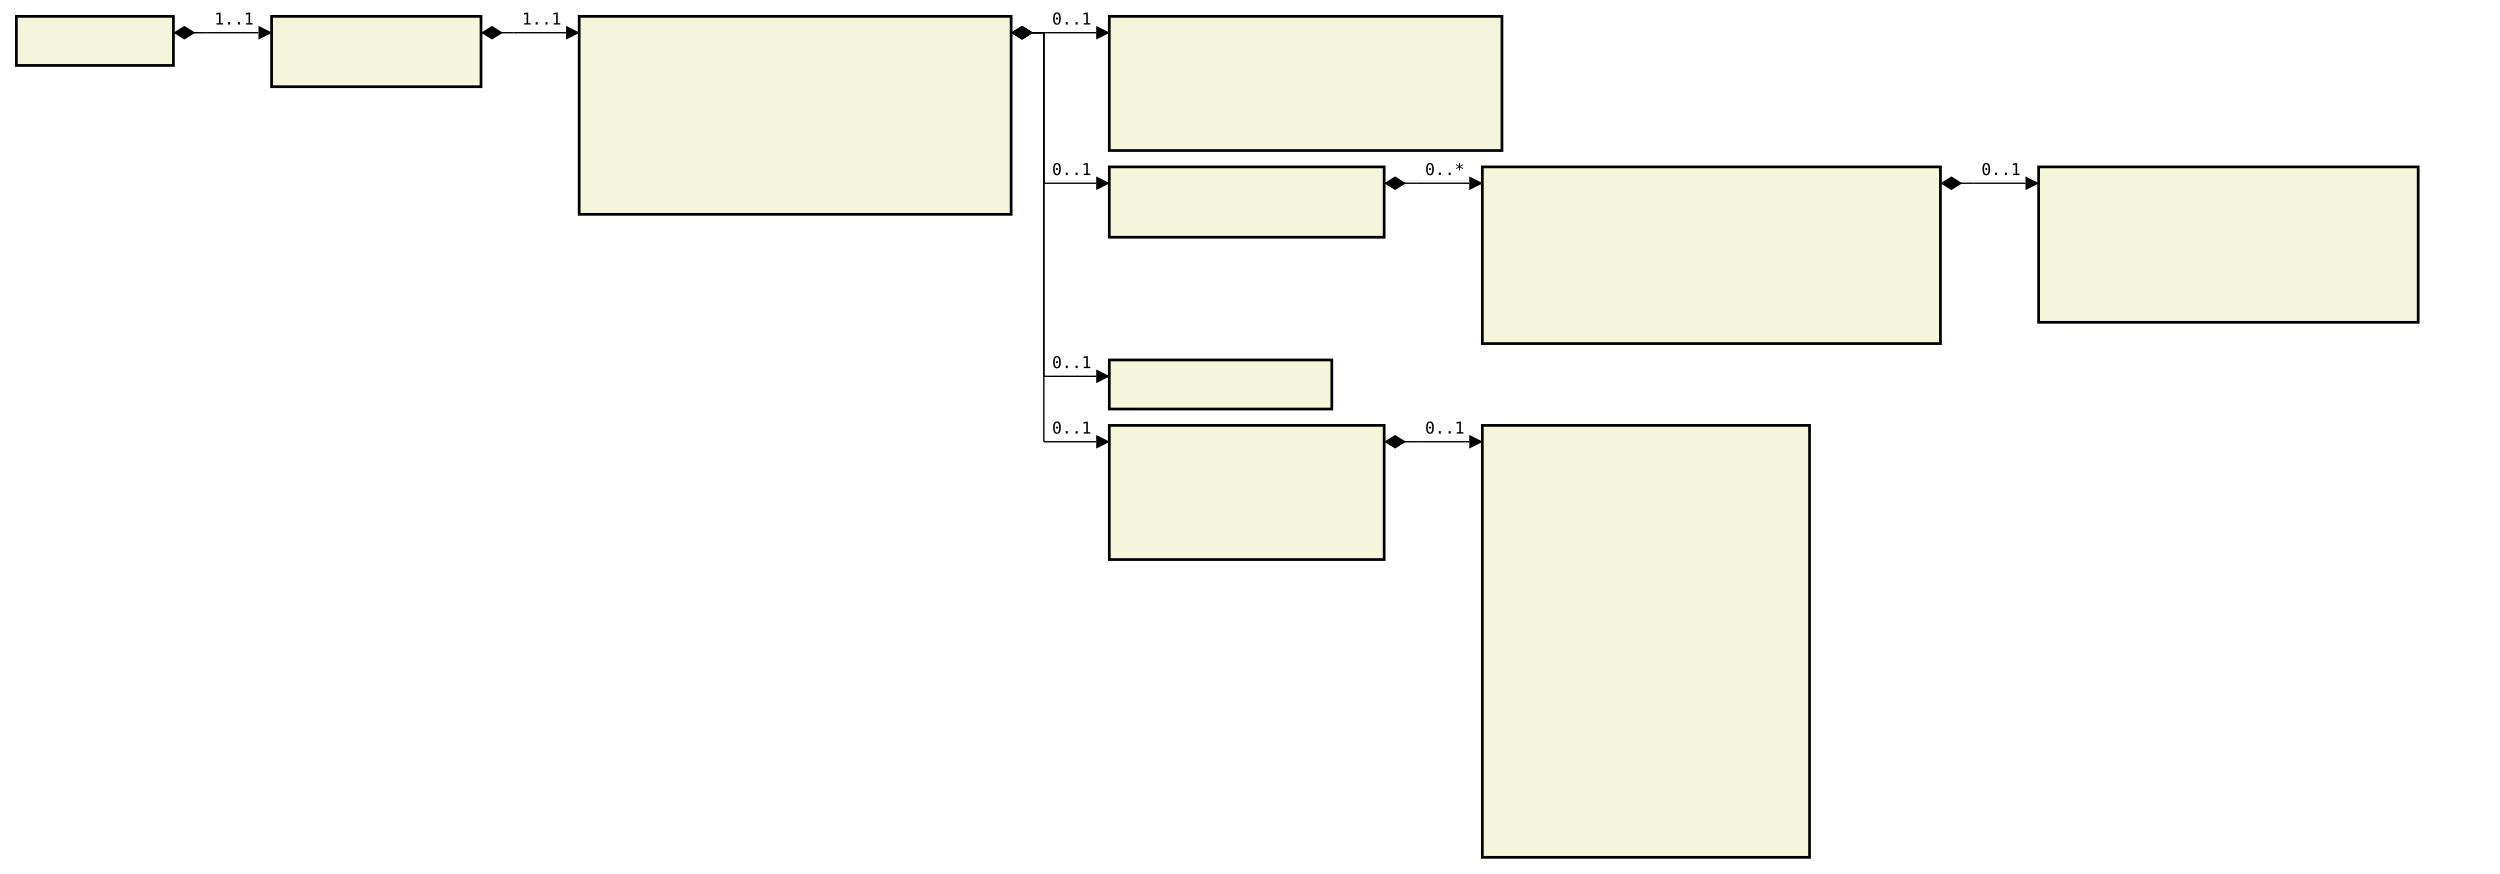
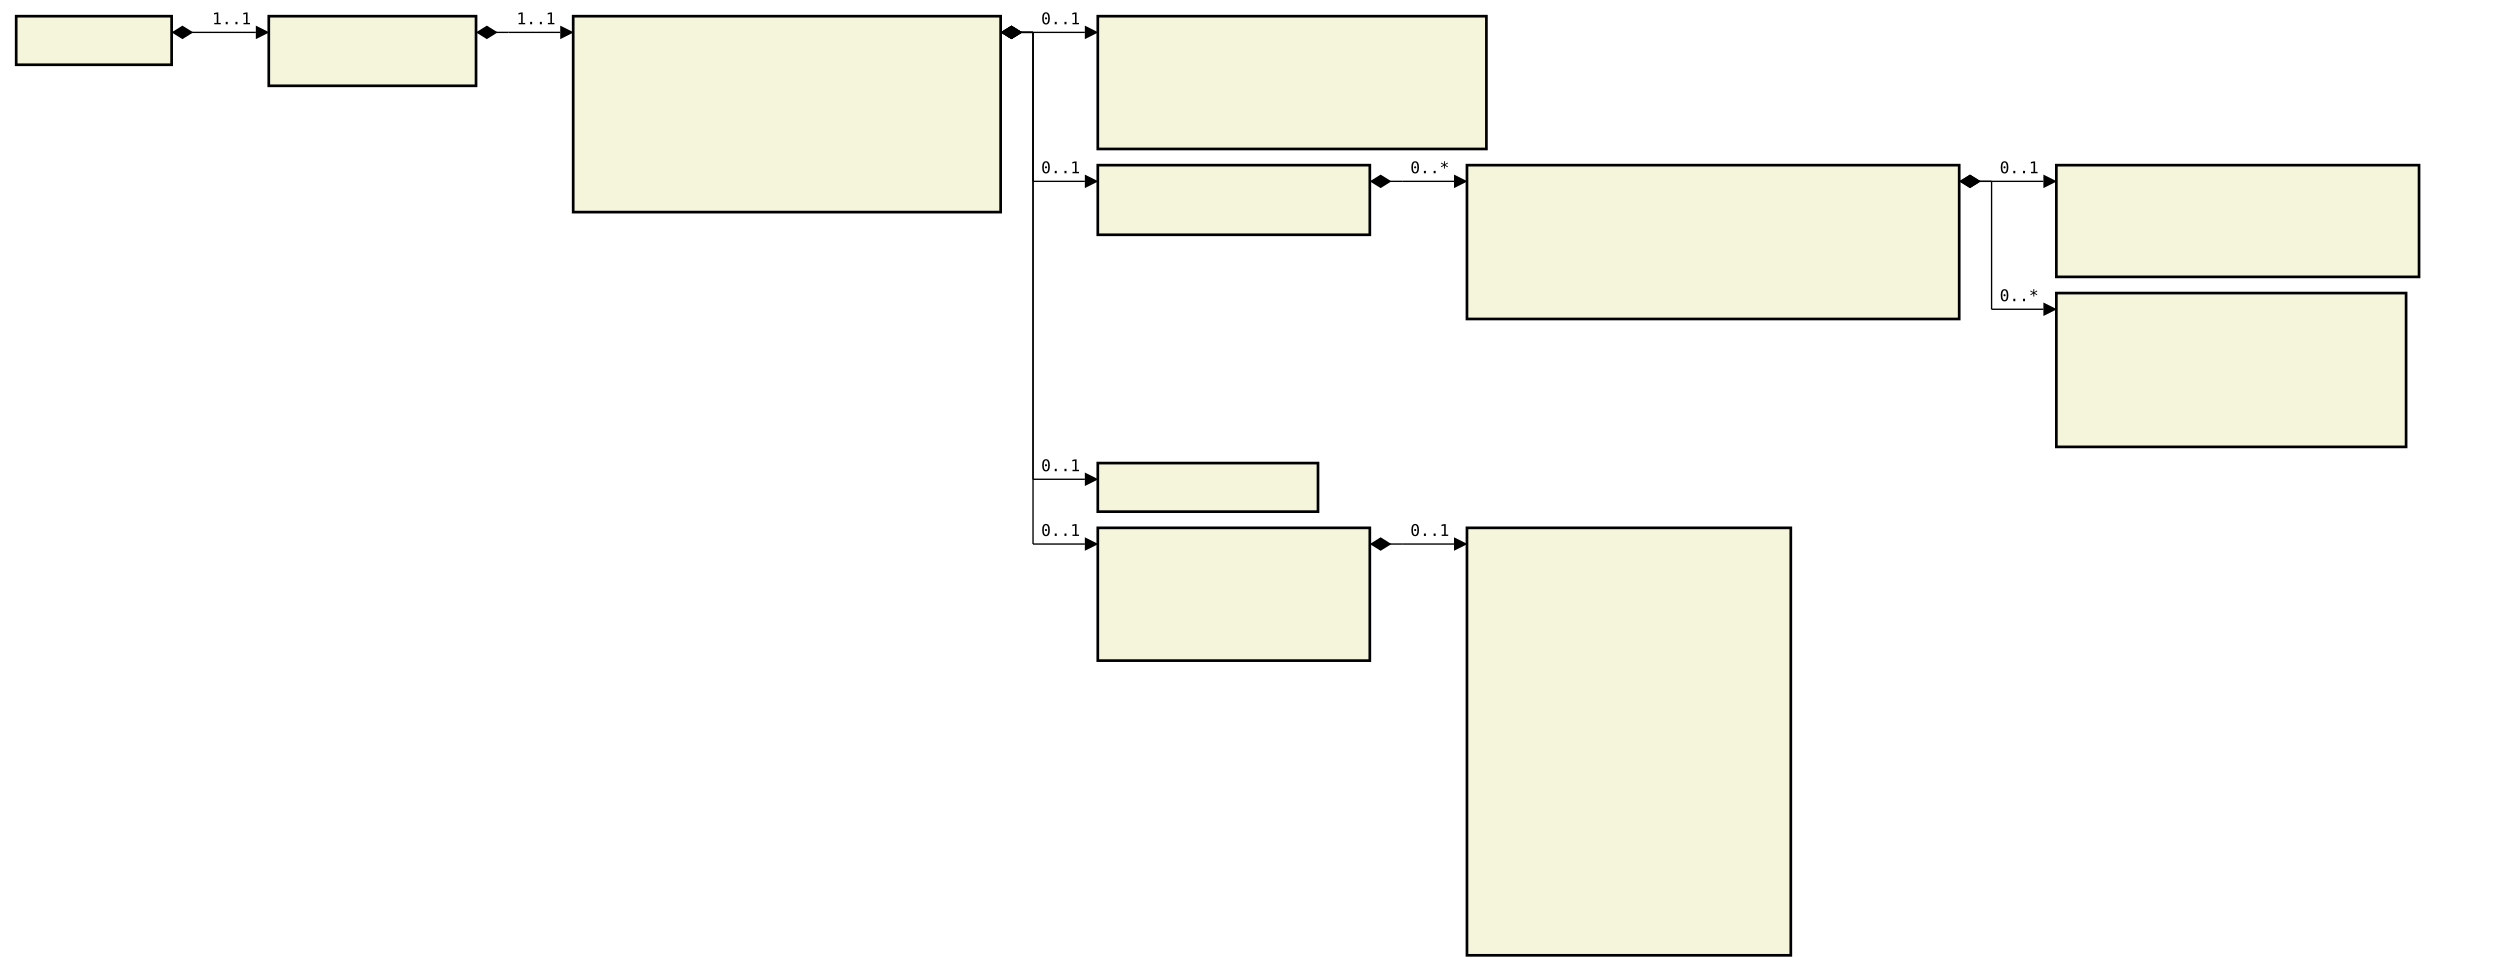
- <svg xmlns="http://www.w3.org/2000/svg" font-family="monospace" width="152.8em" height="53.4em" style="background-color:white">
+ <svg xmlns="http://www.w3.org/2000/svg" font-family="monospace" width="154.4em" height="60em" style="background-color:white">
  <defs>
    <marker id="Triangle" viewBox="0 0 10 10" refX="0" refY="5" markerUnits="strokeWidth" markerWidth="15" markerHeight="10" orient="auto">
      <path d="M 0 0 L 10 5 L 0 10 z" />
    </marker>
    <marker id="Diamond" viewBox="0 0 16 10" refX="0" refY="5" markerUnits="strokeWidth" markerWidth="20" markerHeight="10" orient="auto">
      <path d="M 0 5 L 8 10 L 16 5 L 8 0 z" />
    </marker>
  </defs>
  <rect x="1em" y="1em" width="9.6em" height="3em" fill="beige" stroke="black" stroke-width="2" />
  <text style="font-weight:bold" text-anchor="middle" x="5.8em" y="2.3em" fill="black">
</text>
  <rect x="16.6em" y="1em" width="12.8em" height="4.3em" fill="beige" stroke="black" stroke-width="2" />
  <text style="font-weight:bold" text-anchor="middle" x="23em" y="2.3em" fill="black">
</text>
  <text x="17.6em" y="4.3em" fill="darkslateblue">
</text>
  <rect x="35.4em" y="1em" width="26.4em" height="12.1em" fill="beige" stroke="black" stroke-width="2" />
  <text style="font-weight:bold" text-anchor="middle" x="48.6em" y="2.3em" fill="black">
</text>
  <text x="36.4em" y="4.3em" fill="darkslateblue">
</text>
  <text x="36.4em" y="5.6em" fill="darkslateblue">
</text>
  <text x="36.4em" y="6.9em" fill="darkslateblue">
</text>
  <text x="36.4em" y="8.2em" fill="darkslateblue">
</text>
  <text x="36.4em" y="9.5em" fill="darkslateblue">
</text>
  <text x="36.4em" y="10.8em" fill="darkslateblue">
</text>
  <text x="36.4em" y="12.1em" fill="darkslateblue">
</text>
  <rect x="67.8em" y="1em" width="24em" height="8.2em" fill="beige" stroke="black" stroke-width="2" />
  <text style="font-weight:bold" text-anchor="middle" x="79.8em" y="2.3em" fill="black">
</text>
  <text x="68.8em" y="4.3em" fill="darkslateblue">
</text>
  <text x="68.8em" y="5.6em" fill="darkslateblue">
</text>
  <text x="68.8em" y="6.9em" fill="darkslateblue">
</text>
  <text x="68.8em" y="8.2em" fill="darkslateblue">
</text>
  <rect x="67.8em" y="10.2em" width="16.8em" height="4.3em" fill="beige" stroke="black" stroke-width="2" />
  <text style="font-weight:bold" text-anchor="middle" x="76.2em" y="11.5em" fill="black">
</text>
  <text x="68.8em" y="13.5em" fill="darkslateblue">
</text>
-   <rect x="90.6em" y="10.2em" width="28em" height="10.8em" fill="beige" stroke="black" stroke-width="2" />
-   <text style="font-weight:bold" text-anchor="middle" x="104.6em" y="11.5em" fill="black">
+   <rect x="90.6em" y="10.2em" width="30.4em" height="9.5em" fill="beige" stroke="black" stroke-width="2" />
+   <text style="font-weight:bold" text-anchor="middle" x="105.8em" y="11.5em" fill="black">
</text>
  <text x="91.6em" y="13.5em" fill="darkslateblue">
</text>
  <text x="91.6em" y="14.8em" fill="darkslateblue">
</text>
  <text x="91.6em" y="16.1em" fill="darkslateblue">
</text>
  <text x="91.6em" y="17.4em" fill="darkslateblue">
</text>
  <text x="91.6em" y="18.7em" fill="darkslateblue">
</text>
-   <text x="91.6em" y="20em" fill="darkslateblue">
+   <rect x="127em" y="10.2em" width="22.4em" height="6.9em" fill="beige" stroke="black" stroke-width="2" />
+   <text style="font-weight:bold" text-anchor="middle" x="138.2em" y="11.5em" fill="black">
</text>
-   <rect x="124.6em" y="10.2em" width="23.2em" height="9.5em" fill="beige" stroke="black" stroke-width="2" />
-   <text style="font-weight:bold" text-anchor="middle" x="136.2em" y="11.5em" fill="black">
+   <text x="128em" y="13.5em" fill="darkslateblue">
</text>
-   <text x="125.6em" y="13.5em" fill="darkslateblue">
+   <text x="128em" y="14.8em" fill="darkslateblue">
</text>
-   <text x="125.6em" y="14.8em" fill="darkslateblue">
+   <text x="128em" y="16.1em" fill="darkslateblue">
</text>
-   <text x="125.6em" y="16.1em" fill="darkslateblue">
+   <rect x="127em" y="18.1em" width="21.6em" height="9.5em" fill="beige" stroke="black" stroke-width="2" />
+   <text style="font-weight:bold" text-anchor="middle" x="137.8em" y="19.4em" fill="black">
</text>
-   <text x="125.6em" y="17.4em" fill="darkslateblue">
+   <text x="128em" y="21.4em" fill="darkslateblue">
</text>
-   <text x="125.6em" y="18.7em" fill="darkslateblue">
+   <text x="128em" y="22.7em" fill="darkslateblue">
</text>
-   <rect x="67.8em" y="22em" width="13.6em" height="3em" fill="beige" stroke="black" stroke-width="2" />
-   <text style="font-weight:bold" text-anchor="middle" x="74.6em" y="23.3em" fill="black">
+   <text x="128em" y="24em" fill="darkslateblue">
</text>
-   <rect x="67.8em" y="26em" width="16.8em" height="8.2em" fill="beige" stroke="black" stroke-width="2" />
-   <text style="font-weight:bold" text-anchor="middle" x="76.2em" y="27.3em" fill="black">
+   <text x="128em" y="25.3em" fill="darkslateblue">
</text>
-   <text x="68.8em" y="29.3em" fill="darkslateblue">
+   <text x="128em" y="26.6em" fill="darkslateblue">
</text>
-   <text x="68.8em" y="30.6em" fill="darkslateblue">
+   <rect x="67.8em" y="28.6em" width="13.6em" height="3em" fill="beige" stroke="black" stroke-width="2" />
+   <text style="font-weight:bold" text-anchor="middle" x="74.6em" y="29.9em" fill="black">
</text>
-   <text x="68.8em" y="31.9em" fill="darkslateblue">
+   <rect x="67.8em" y="32.6em" width="16.8em" height="8.2em" fill="beige" stroke="black" stroke-width="2" />
+   <text style="font-weight:bold" text-anchor="middle" x="76.2em" y="33.9em" fill="black">
</text>
-   <text x="68.8em" y="33.2em" fill="darkslateblue">
+   <text x="68.8em" y="35.9em" fill="darkslateblue">
</text>
-   <rect x="90.6em" y="26em" width="20em" height="26.4em" fill="beige" stroke="black" stroke-width="2" />
-   <text style="font-weight:bold" text-anchor="middle" x="100.6em" y="27.3em" fill="black">
+   <text x="68.8em" y="37.2em" fill="darkslateblue">
</text>
-   <text x="91.6em" y="29.3em" fill="darkslateblue">
+   <text x="68.8em" y="38.5em" fill="darkslateblue">
</text>
-   <text x="91.6em" y="30.6em" fill="darkslateblue">
+   <text x="68.8em" y="39.8em" fill="darkslateblue">
</text>
-   <text x="91.6em" y="31.9em" fill="darkslateblue">
+   <rect x="90.6em" y="32.6em" width="20em" height="26.4em" fill="beige" stroke="black" stroke-width="2" />
+   <text style="font-weight:bold" text-anchor="middle" x="100.6em" y="33.9em" fill="black">
</text>
-   <text x="91.6em" y="33.2em" fill="darkslateblue">
+   <text x="91.6em" y="35.9em" fill="darkslateblue">
</text>
-   <text x="91.6em" y="34.5em" fill="darkslateblue">
+   <text x="91.6em" y="37.2em" fill="darkslateblue">
</text>
-   <text x="91.6em" y="35.8em" fill="darkslateblue">
+   <text x="91.6em" y="38.5em" fill="darkslateblue">
</text>
-   <text x="91.6em" y="37.1em" fill="darkslateblue">
+   <text x="91.6em" y="39.8em" fill="darkslateblue">
</text>
-   <text x="91.6em" y="38.4em" fill="darkslateblue">
+   <text x="91.6em" y="41.1em" fill="darkslateblue">
</text>
-   <text x="91.6em" y="39.7em" fill="darkslateblue">
+   <text x="91.6em" y="42.4em" fill="darkslateblue">
</text>
-   <text x="91.6em" y="41em" fill="darkslateblue">
+   <text x="91.6em" y="43.7em" fill="darkslateblue">
</text>
-   <text x="91.6em" y="42.3em" fill="darkslateblue">
+   <text x="91.6em" y="45em" fill="darkslateblue">
</text>
-   <text x="91.6em" y="43.6em" fill="darkslateblue">
+   <text x="91.6em" y="46.3em" fill="darkslateblue">
</text>
-   <text x="91.6em" y="44.9em" fill="darkslateblue">
+   <text x="91.6em" y="47.6em" fill="darkslateblue">
</text>
-   <text x="91.6em" y="46.2em" fill="darkslateblue">
+   <text x="91.6em" y="48.9em" fill="darkslateblue">
</text>
-   <text x="91.6em" y="47.5em" fill="darkslateblue">
+   <text x="91.6em" y="50.2em" fill="darkslateblue">
</text>
-   <text x="91.6em" y="48.8em" fill="darkslateblue">
+   <text x="91.6em" y="51.5em" fill="darkslateblue">
</text>
-   <text x="91.6em" y="50.1em" fill="darkslateblue">
+   <text x="91.6em" y="52.8em" fill="darkslateblue">
</text>
-   <text x="91.6em" y="51.4em" fill="darkslateblue">
+   <text x="91.6em" y="54.1em" fill="darkslateblue">
+ </text>
+   <text x="91.6em" y="55.4em" fill="darkslateblue">
+ </text>
+   <text x="91.6em" y="56.7em" fill="darkslateblue">
+ </text>
+   <text x="91.6em" y="58em" fill="darkslateblue">
</text>
  <line x1="10.6em" y1="2em" x2="12.6em" y2="2em" stroke="black" marker-start="url(#Diamond)" />
  <line x1="12.6em" y1="2em" x2="12.6em" y2="2em" stroke="black" />
  <line x1="12.6em" y1="2em" x2="15.8em" y2="2em" stroke="black" marker-end="url(#Triangle)" />
  <text x="13.1em" y="1.5em">1..1</text>
  <line x1="29.4em" y1="2em" x2="31.4em" y2="2em" stroke="black" marker-start="url(#Diamond)" />
  <line x1="31.4em" y1="2em" x2="31.4em" y2="2em" stroke="black" />
  <line x1="31.4em" y1="2em" x2="34.6em" y2="2em" stroke="black" marker-end="url(#Triangle)" />
  <text x="31.9em" y="1.5em">1..1</text>
  <line x1="61.8em" y1="2em" x2="63.8em" y2="2em" stroke="black" marker-start="url(#Diamond)" />
  <line x1="63.8em" y1="2em" x2="63.8em" y2="2em" stroke="black" />
  <line x1="63.8em" y1="2em" x2="67em" y2="2em" stroke="black" marker-end="url(#Triangle)" />
  <text x="64.3em" y="1.5em">0..1</text>
  <line x1="61.8em" y1="2em" x2="63.8em" y2="2em" stroke="black" marker-start="url(#Diamond)" />
  <line x1="63.8em" y1="2em" x2="63.8em" y2="11.2em" stroke="black" />
  <line x1="63.8em" y1="11.2em" x2="67em" y2="11.2em" stroke="black" marker-end="url(#Triangle)" />
  <text x="64.3em" y="10.7em">0..1</text>
  <line x1="84.6em" y1="11.2em" x2="86.6em" y2="11.2em" stroke="black" marker-start="url(#Diamond)" />
  <line x1="86.6em" y1="11.2em" x2="86.6em" y2="11.2em" stroke="black" />
  <line x1="86.6em" y1="11.2em" x2="89.8em" y2="11.2em" stroke="black" marker-end="url(#Triangle)" />
  <text x="87.1em" y="10.7em">0..*</text>
-   <line x1="118.6em" y1="11.2em" x2="120.6em" y2="11.2em" stroke="black" marker-start="url(#Diamond)" />
-   <line x1="120.6em" y1="11.2em" x2="120.6em" y2="11.2em" stroke="black" />
-   <line x1="120.6em" y1="11.2em" x2="123.8em" y2="11.2em" stroke="black" marker-end="url(#Triangle)" />
-   <text x="121.1em" y="10.7em">0..1</text>
+   <line x1="121em" y1="11.2em" x2="123em" y2="11.2em" stroke="black" marker-start="url(#Diamond)" />
+   <line x1="123em" y1="11.2em" x2="123em" y2="11.2em" stroke="black" />
+   <line x1="123em" y1="11.2em" x2="126.2em" y2="11.2em" stroke="black" marker-end="url(#Triangle)" />
+   <text x="123.5em" y="10.7em">0..1</text>
+   <line x1="121em" y1="11.2em" x2="123em" y2="11.2em" stroke="black" marker-start="url(#Diamond)" />
+   <line x1="123em" y1="11.2em" x2="123em" y2="19.1em" stroke="black" />
+   <line x1="123em" y1="19.1em" x2="126.2em" y2="19.1em" stroke="black" marker-end="url(#Triangle)" />
+   <text x="123.5em" y="18.6em">0..*</text>
  <line x1="61.8em" y1="2em" x2="63.8em" y2="2em" stroke="black" marker-start="url(#Diamond)" />
-   <line x1="63.8em" y1="2em" x2="63.8em" y2="23em" stroke="black" />
-   <line x1="63.8em" y1="23em" x2="67em" y2="23em" stroke="black" marker-end="url(#Triangle)" />
-   <text x="64.3em" y="22.5em">0..1</text>
+   <line x1="63.8em" y1="2em" x2="63.8em" y2="29.6em" stroke="black" />
+   <line x1="63.8em" y1="29.6em" x2="67em" y2="29.6em" stroke="black" marker-end="url(#Triangle)" />
+   <text x="64.3em" y="29.1em">0..1</text>
  <line x1="61.8em" y1="2em" x2="63.8em" y2="2em" stroke="black" marker-start="url(#Diamond)" />
-   <line x1="63.8em" y1="2em" x2="63.8em" y2="27em" stroke="black" />
-   <line x1="63.8em" y1="27em" x2="67em" y2="27em" stroke="black" marker-end="url(#Triangle)" />
-   <text x="64.3em" y="26.5em">0..1</text>
-   <line x1="84.6em" y1="27em" x2="86.6em" y2="27em" stroke="black" marker-start="url(#Diamond)" />
-   <line x1="86.6em" y1="27em" x2="86.6em" y2="27em" stroke="black" />
-   <line x1="86.6em" y1="27em" x2="89.8em" y2="27em" stroke="black" marker-end="url(#Triangle)" />
-   <text x="87.1em" y="26.5em">0..1</text>
+   <line x1="63.8em" y1="2em" x2="63.8em" y2="33.6em" stroke="black" />
+   <line x1="63.8em" y1="33.6em" x2="67em" y2="33.6em" stroke="black" marker-end="url(#Triangle)" />
+   <text x="64.3em" y="33.1em">0..1</text>
+   <line x1="84.6em" y1="33.6em" x2="86.6em" y2="33.6em" stroke="black" marker-start="url(#Diamond)" />
+   <line x1="86.6em" y1="33.6em" x2="86.6em" y2="33.6em" stroke="black" />
+   <line x1="86.6em" y1="33.6em" x2="89.8em" y2="33.6em" stroke="black" marker-end="url(#Triangle)" />
+   <text x="87.1em" y="33.1em">0..1</text>
</svg>
